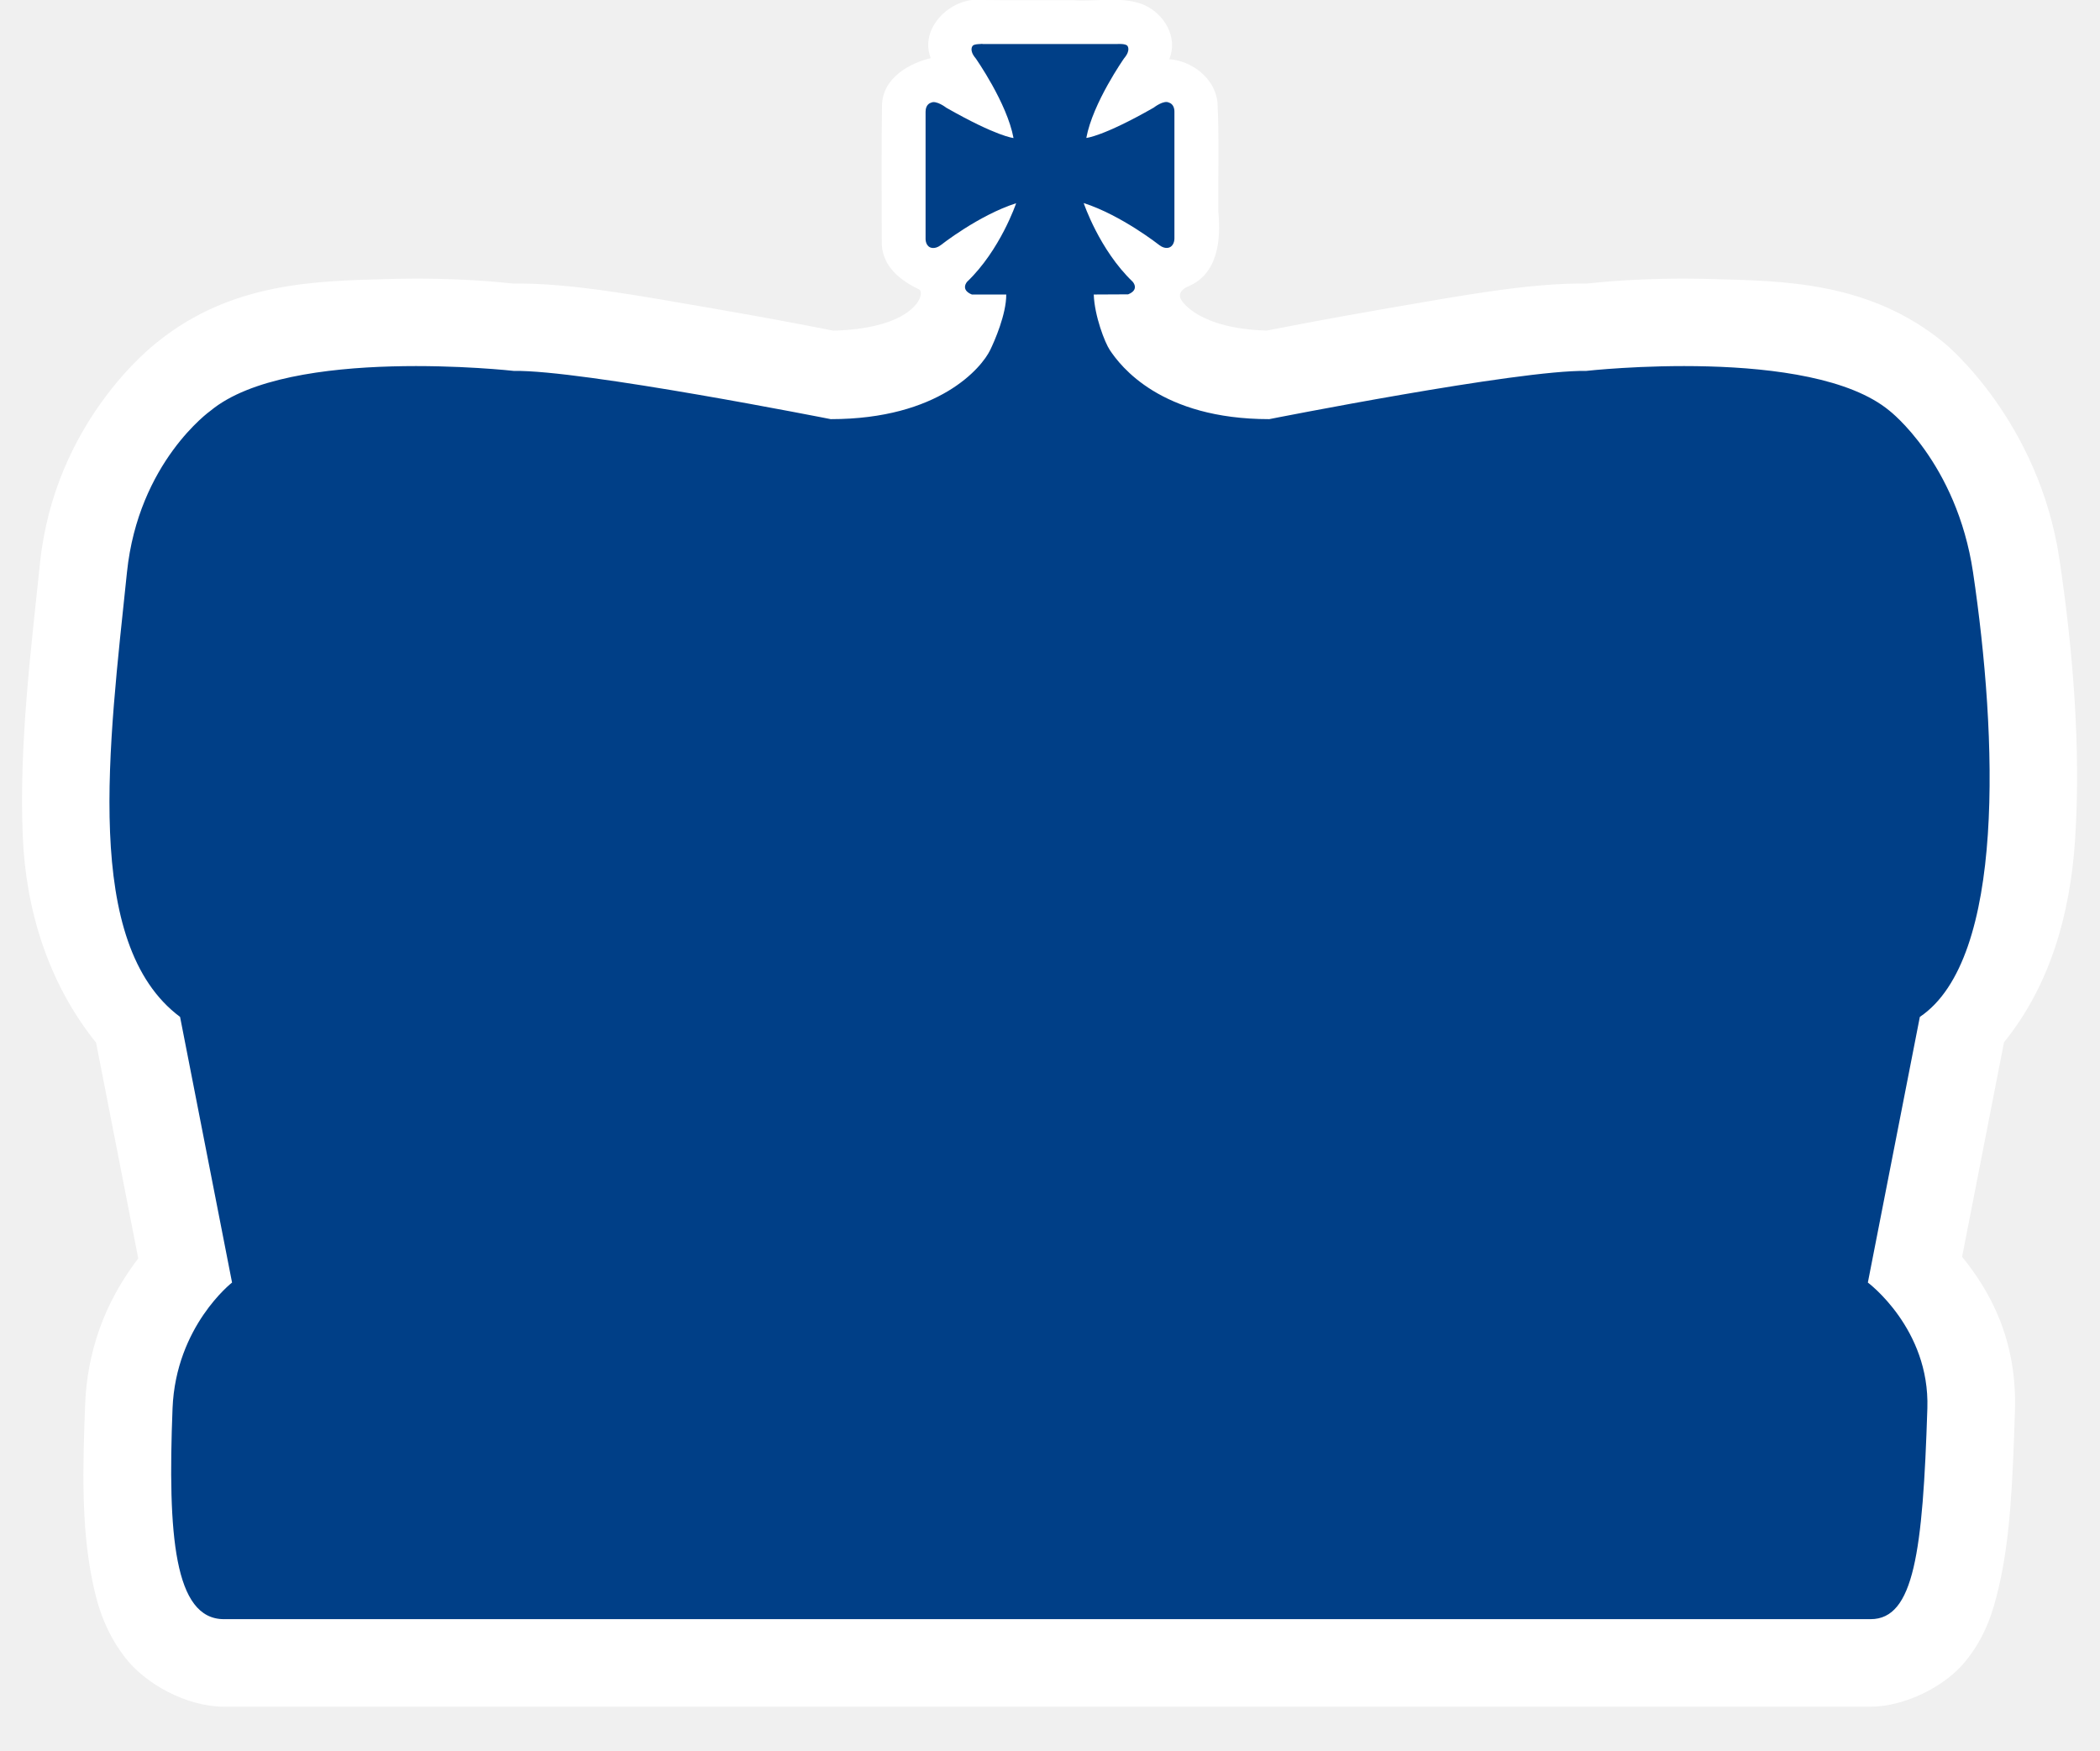
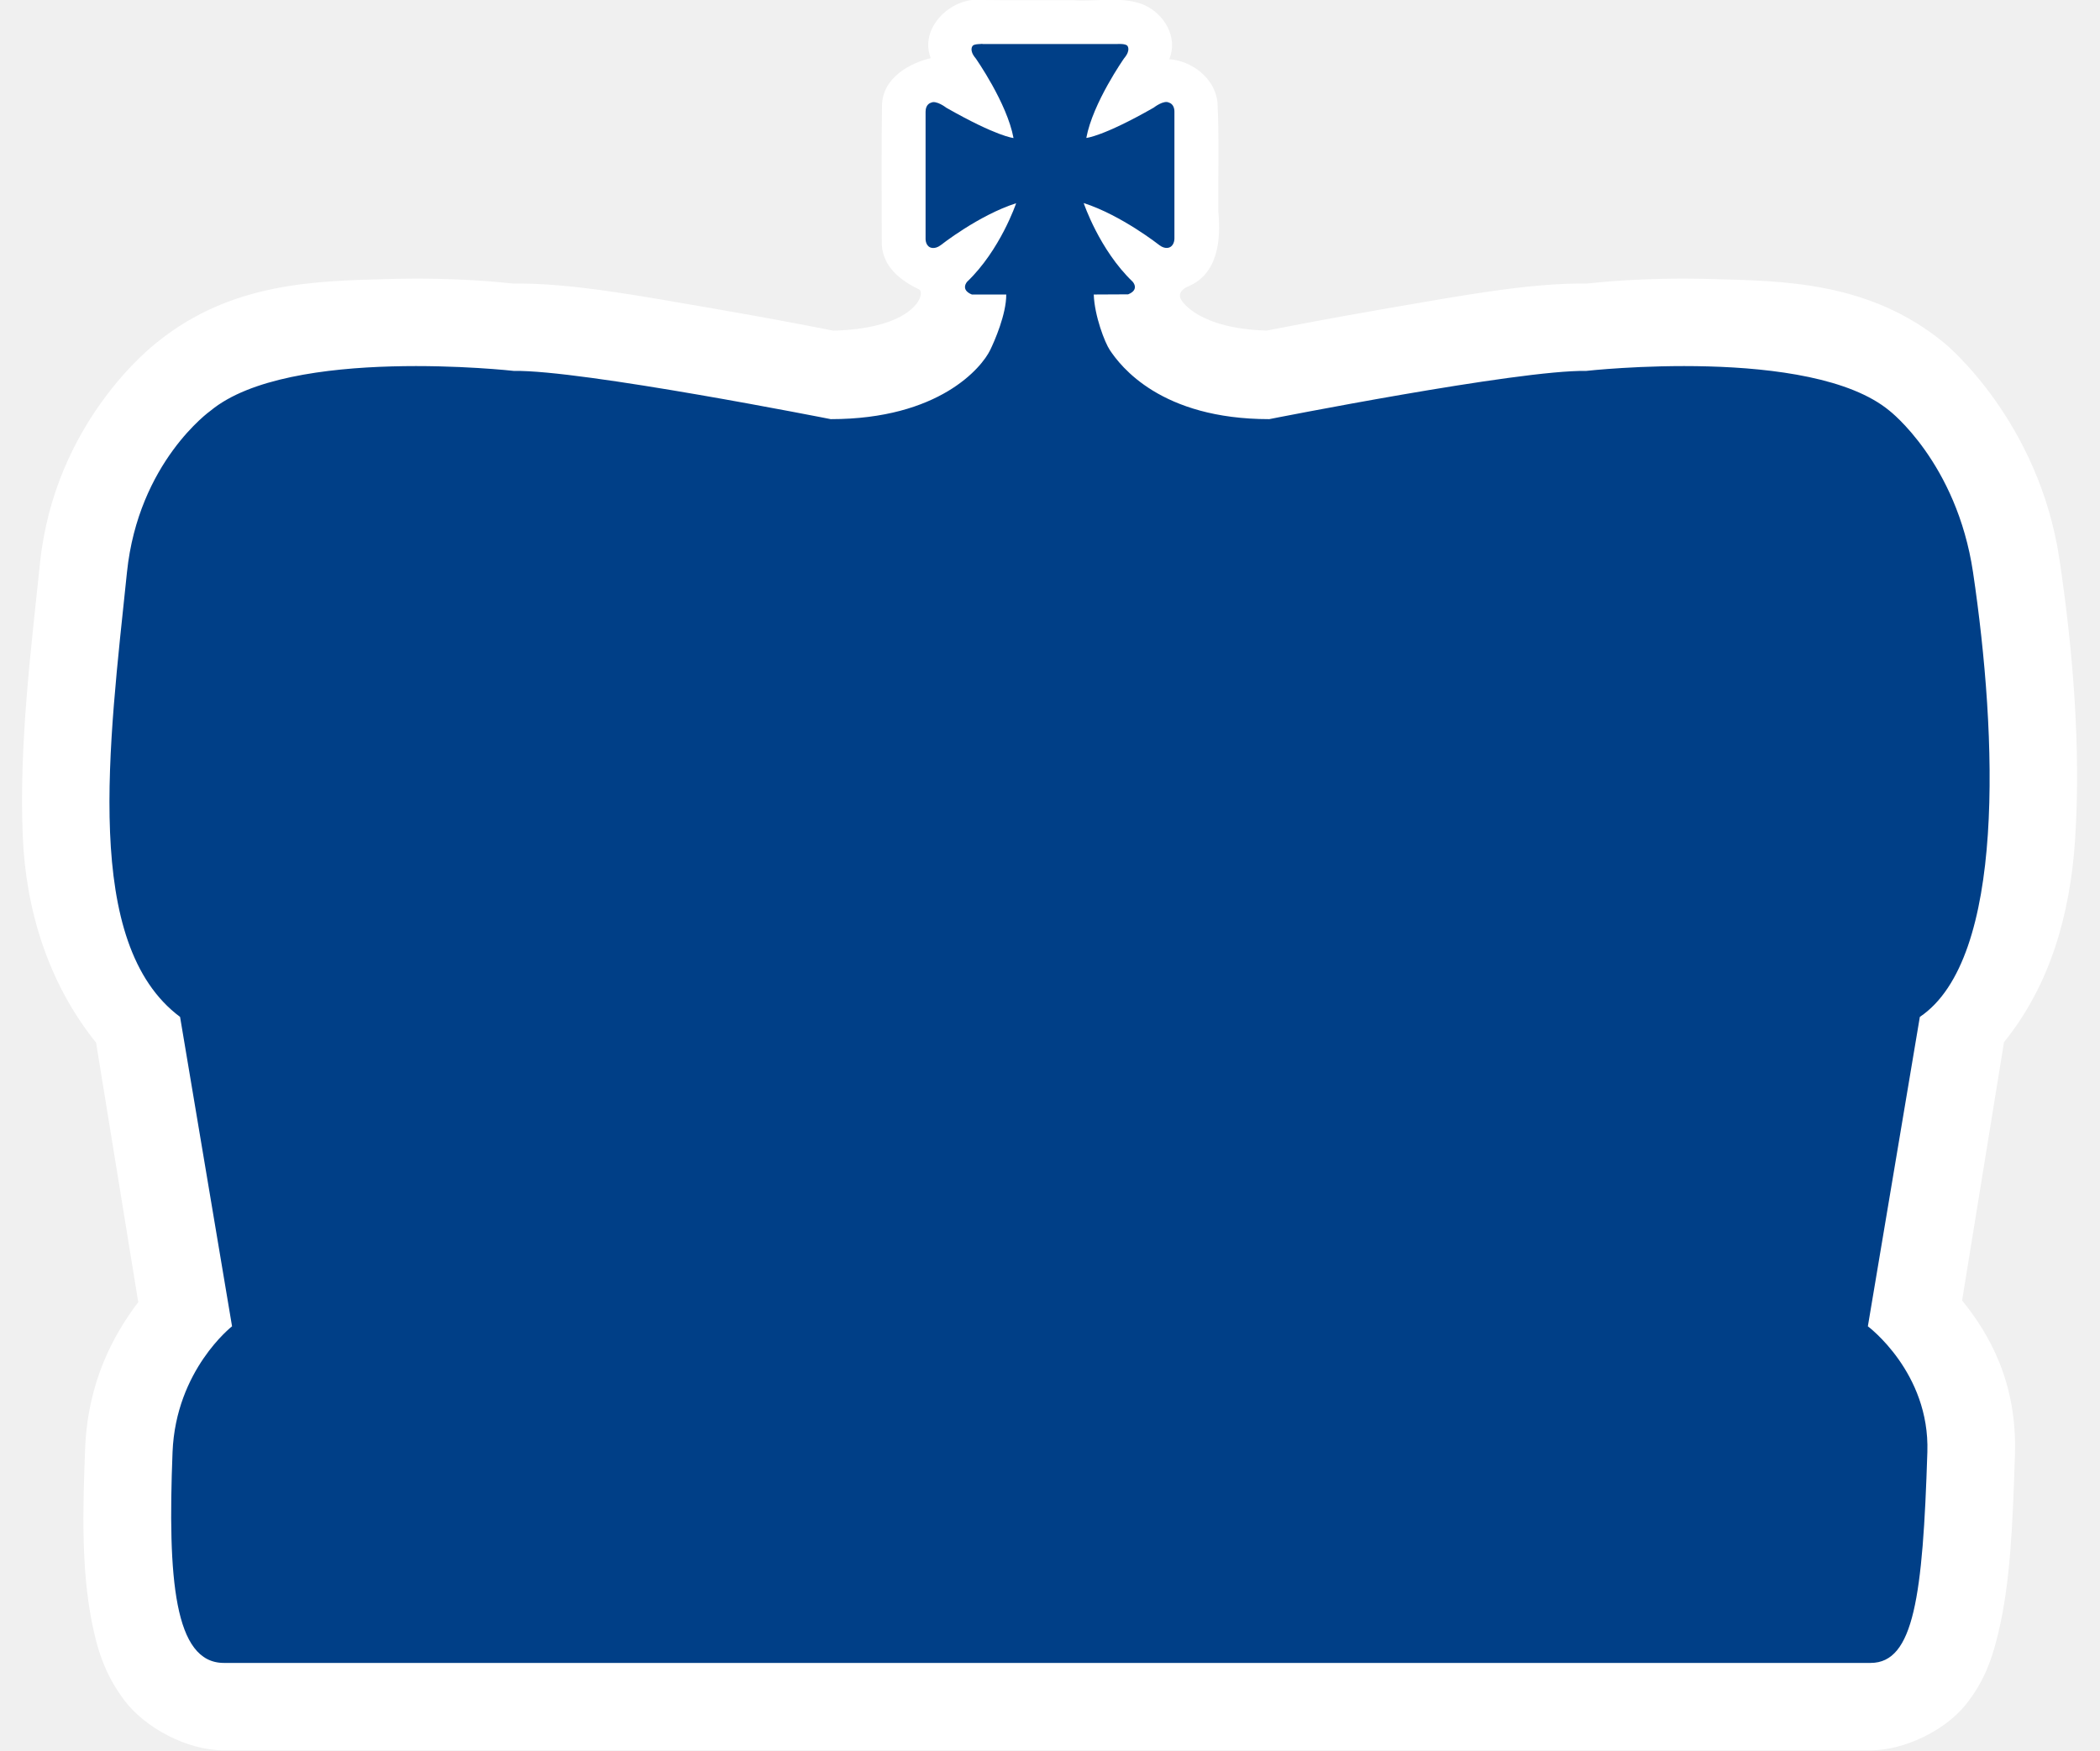
<svg xmlns="http://www.w3.org/2000/svg" height="20" width="24">
-   <path style="fill:#fff;stroke-width:.037" d="m 11.162,-0.004 c -0.326,0.004 -0.654,0.339 -0.525,0.668 -0.236,0.057 -0.555,0.223 -0.557,0.547 -0.007,0.529 -0.005,1.061 -0.002,1.59 0.018,0.249 0.208,0.401 0.426,0.506 0.03,0.014 0.02,0.069 0.008,0.1 -0.036,0.091 -0.23,0.35 -0.988,0.371 C 9.392,3.752 8.877,3.65 8.141,3.523 7.321,3.382 6.515,3.23 5.865,3.24 5.768,3.23 5.218,3.166 4.449,3.188 3.625,3.21 2.651,3.22 1.799,3.908 c -0.054,0.042 -1.174,0.908 -1.342,2.527 -0.102,0.98 -0.24,2.073 -0.197,3.115 0.034,0.84 0.288,1.68 0.838,2.363 l 0.482,2.465 c -0.283,0.373 -0.577,0.91 -0.607,1.672 -0.03,0.749 -0.04,1.387 0.076,1.979 0.058,0.296 0.142,0.595 0.375,0.902 C 1.657,19.239 2.133,19.5 2.559,19.5 h 18.82 c 0.382,0 0.843,-0.225 1.078,-0.512 0.235,-0.287 0.319,-0.569 0.385,-0.848 0.131,-0.558 0.159,-1.182 0.186,-2.02 0.026,-0.822 -0.292,-1.376 -0.604,-1.76 l 0.479,-2.451 C 23.433,11.252 23.658,10.444 23.715,9.6 23.786,8.53 23.684,7.377 23.537,6.393 23.301,4.808 22.242,3.937 22.217,3.916 21.361,3.215 20.38,3.21 19.551,3.188 18.782,3.166 18.232,3.23 18.135,3.24 17.485,3.23 16.677,3.382 15.857,3.523 15.121,3.65 14.608,3.752 14.477,3.777 13.718,3.756 13.507,3.457 13.49,3.406 c -0.026,-0.077 0.056,-0.12 0.088,-0.133 0.344,-0.143 0.376,-0.536 0.346,-0.852 -0.004,-0.418 0.011,-0.836 -0.01,-1.254 C 13.882,0.888 13.618,0.696 13.363,0.676 13.467,0.427 13.306,0.155 13.068,0.053 12.811,-0.048 12.527,0.023 12.258,0.002 11.914,0.002 11.57,0.004 11.227,0 c -0.022,-0.003 -0.043,-0.004 -0.064,-0.004 z" />
-   <path style="fill:#003f87;fill-opacity:1;fill-rule:nonzero;stroke:none;stroke-width:2.11;stroke-miterlimit:4;stroke-dasharray:none" d="m 11.217,0.502 c -0.009,-2.2219e-4 -0.022,0.001 -0.035,0.002 -0.026,0.002 -0.056,0.006 -0.066,0.02 0,0 -0.046,0.048 0.035,0.143 0,0 0.358,0.509 0.432,0.91 0,0 -0.187,-0.015 -0.768,-0.346 0,0 -0.115,-0.09 -0.176,-0.057 0,0 -0.061,0.014 -0.061,0.102 v 1.447 c 0,0 -0.005,0.074 0.049,0.102 0,0 0.052,0.03 0.123,-0.023 0,0 0.432,-0.342 0.863,-0.48 0,0 -0.18,0.534 -0.561,0.898 0,0 -0.08,0.09 0.055,0.145 L 11.5,3.365 C 11.501,3.59 11.366,3.898 11.316,4 c -0.096,0.198 -0.582,0.789 -1.822,0.789 0,0 -2.851,-0.565 -3.621,-0.551 0,10e-8 -2.568,-0.289 -3.467,0.455 0,0 -0.824,0.584 -0.955,1.846 -0.206,1.983 -0.512,4.245 0.607,5.08 l 0.594,3.035 c 0,0 -0.642,0.498 -0.68,1.436 C 1.915,17.535 1.991,18.5 2.559,18.5 H 21.379 c 0.494,0 0.596,-0.766 0.648,-2.41 0.029,-0.909 -0.68,-1.436 -0.68,-1.436 l 0.594,-3.035 C 22.925,10.956 22.827,8.412 22.549,6.539 22.362,5.285 21.594,4.693 21.594,4.693 20.696,3.949 18.127,4.238 18.127,4.238 17.357,4.224 14.506,4.789 14.506,4.789 13.265,4.789 12.806,4.183 12.684,4 12.627,3.916 12.509,3.611 12.5,3.365 l 0.393,-0.002 C 13.028,3.309 12.945,3.219 12.945,3.219 12.564,2.855 12.385,2.32 12.385,2.32 12.817,2.459 13.25,2.801 13.25,2.801 c 0.071,0.054 0.121,0.023 0.121,0.023 0.054,-0.027 0.051,-0.102 0.051,-0.102 v -1.447 c 0,-0.088 -0.061,-0.102 -0.061,-0.102 -0.061,-0.034 -0.176,0.057 -0.176,0.057 -0.58,0.331 -0.77,0.346 -0.77,0.346 0.074,-0.401 0.432,-0.91 0.432,-0.91 0.081,-0.095 0.037,-0.143 0.037,-0.143 -0.022,-0.027 -0.115,-0.02 -0.115,-0.02 h -1.537 c 0,0 -0.006,-0.002 -0.016,-0.002 z" />
+   <path style="fill:#fff;stroke-width:.037" d="m 11.162,-0.004 c -0.326,0.004 -0.654,0.339 -0.525,0.668 -0.236,0.057 -0.555,0.223 -0.557,0.547 -0.007,0.529 -0.005,1.061 -0.002,1.59 0.018,0.249 0.208,0.401 0.426,0.506 0.03,0.014 0.02,0.069 0.008,0.1 -0.036,0.091 -0.23,0.35 -0.988,0.371 C 9.392,3.752 8.877,3.65 8.141,3.523 7.321,3.382 6.515,3.23 5.865,3.24 5.768,3.23 5.218,3.166 4.449,3.188 3.625,3.21 2.651,3.22 1.799,3.908 c -0.054,0.042 -1.174,0.908 -1.342,2.527 -0.102,0.98 -0.24,2.073 -0.197,3.115 0.034,0.84 0.288,1.68 0.838,2.363 l 0.482,2.965 c -0.283,0.373 -0.577,0.91 -0.607,1.672 -0.03,0.749 -0.04,1.387 0.076,1.979 0.058,0.296 0.142,0.595 0.375,0.902 0.233,0.307 0.709,0.568 1.135,0.568 h 18.82 c 0.382,0 0.843,-0.225 1.078,-0.512 0.235,-0.287 0.319,-0.569 0.385,-0.848 0.131,-0.558 0.159,-1.182 0.186,-2.02 0.026,-0.822 -0.292,-1.376 -0.604,-1.76 l 0.479,-2.952 C 23.433,11.252 23.658,10.444 23.715,9.6 23.786,8.53 23.684,7.377 23.537,6.393 23.301,4.808 22.242,3.937 22.217,3.916 21.361,3.215 20.38,3.21 19.551,3.188 18.782,3.166 18.232,3.23 18.135,3.24 17.485,3.23 16.677,3.382 15.857,3.523 15.121,3.65 14.608,3.752 14.477,3.777 13.718,3.756 13.507,3.457 13.49,3.406 c -0.026,-0.077 0.056,-0.12 0.088,-0.133 0.344,-0.143 0.376,-0.536 0.346,-0.852 -0.004,-0.418 0.011,-0.836 -0.01,-1.254 C 13.882,0.888 13.618,0.696 13.363,0.676 13.467,0.427 13.306,0.155 13.068,0.053 12.811,-0.048 12.527,0.023 12.258,0.002 11.914,0.002 11.57,0.004 11.227,0 c -0.022,-0.003 -0.043,-0.004 -0.064,-0.004 z" />
+   <path style="fill:#003f87;fill-opacity:1;fill-rule:nonzero;stroke:none;stroke-width:2.11;stroke-miterlimit:4;stroke-dasharray:none" d="m 11.217,0.502 c -0.009,-2.2219e-4 -0.022,0.001 -0.035,0.002 -0.026,0.002 -0.056,0.006 -0.066,0.02 0,0 -0.046,0.048 0.035,0.143 0,0 0.358,0.509 0.432,0.91 0,0 -0.187,-0.015 -0.768,-0.346 0,0 -0.115,-0.09 -0.176,-0.057 0,0 -0.061,0.014 -0.061,0.102 v 1.447 c 0,0 -0.005,0.074 0.049,0.102 0,0 0.052,0.03 0.123,-0.023 0,0 0.432,-0.342 0.863,-0.48 0,0 -0.18,0.534 -0.561,0.898 0,0 -0.08,0.09 0.055,0.145 L 11.5,3.365 C 11.501,3.59 11.366,3.898 11.316,4 c -0.096,0.198 -0.582,0.789 -1.822,0.789 0,0 -2.851,-0.565 -3.621,-0.551 0,10e-8 -2.568,-0.289 -3.467,0.455 0,0 -0.824,0.584 -0.955,1.846 -0.206,1.983 -0.512,4.245 0.607,5.08 l 0.594,3.535 c 0,0 -0.642,0.498 -0.68,1.436 -0.057,1.445 0.019,2.41 0.586,2.41 H 21.379 c 0.494,0 0.596,-0.766 0.648,-2.41 0.029,-0.909 -0.68,-1.436 -0.68,-1.436 l 0.594,-3.535 C 22.925,10.956 22.827,8.412 22.549,6.539 22.362,5.285 21.594,4.693 21.594,4.693 20.696,3.949 18.127,4.238 18.127,4.238 17.357,4.224 14.506,4.789 14.506,4.789 13.265,4.789 12.806,4.183 12.684,4 12.627,3.916 12.509,3.611 12.5,3.365 l 0.393,-0.002 C 13.028,3.309 12.945,3.219 12.945,3.219 12.564,2.855 12.385,2.32 12.385,2.32 12.817,2.459 13.25,2.801 13.25,2.801 c 0.071,0.054 0.121,0.023 0.121,0.023 0.054,-0.027 0.051,-0.102 0.051,-0.102 v -1.447 c 0,-0.088 -0.061,-0.102 -0.061,-0.102 -0.061,-0.034 -0.176,0.057 -0.176,0.057 -0.58,0.331 -0.77,0.346 -0.77,0.346 0.074,-0.401 0.432,-0.91 0.432,-0.91 0.081,-0.095 0.037,-0.143 0.037,-0.143 -0.022,-0.027 -0.115,-0.02 -0.115,-0.02 h -1.537 c 0,0 -0.006,-0.002 -0.016,-0.002 z" />
</svg>
